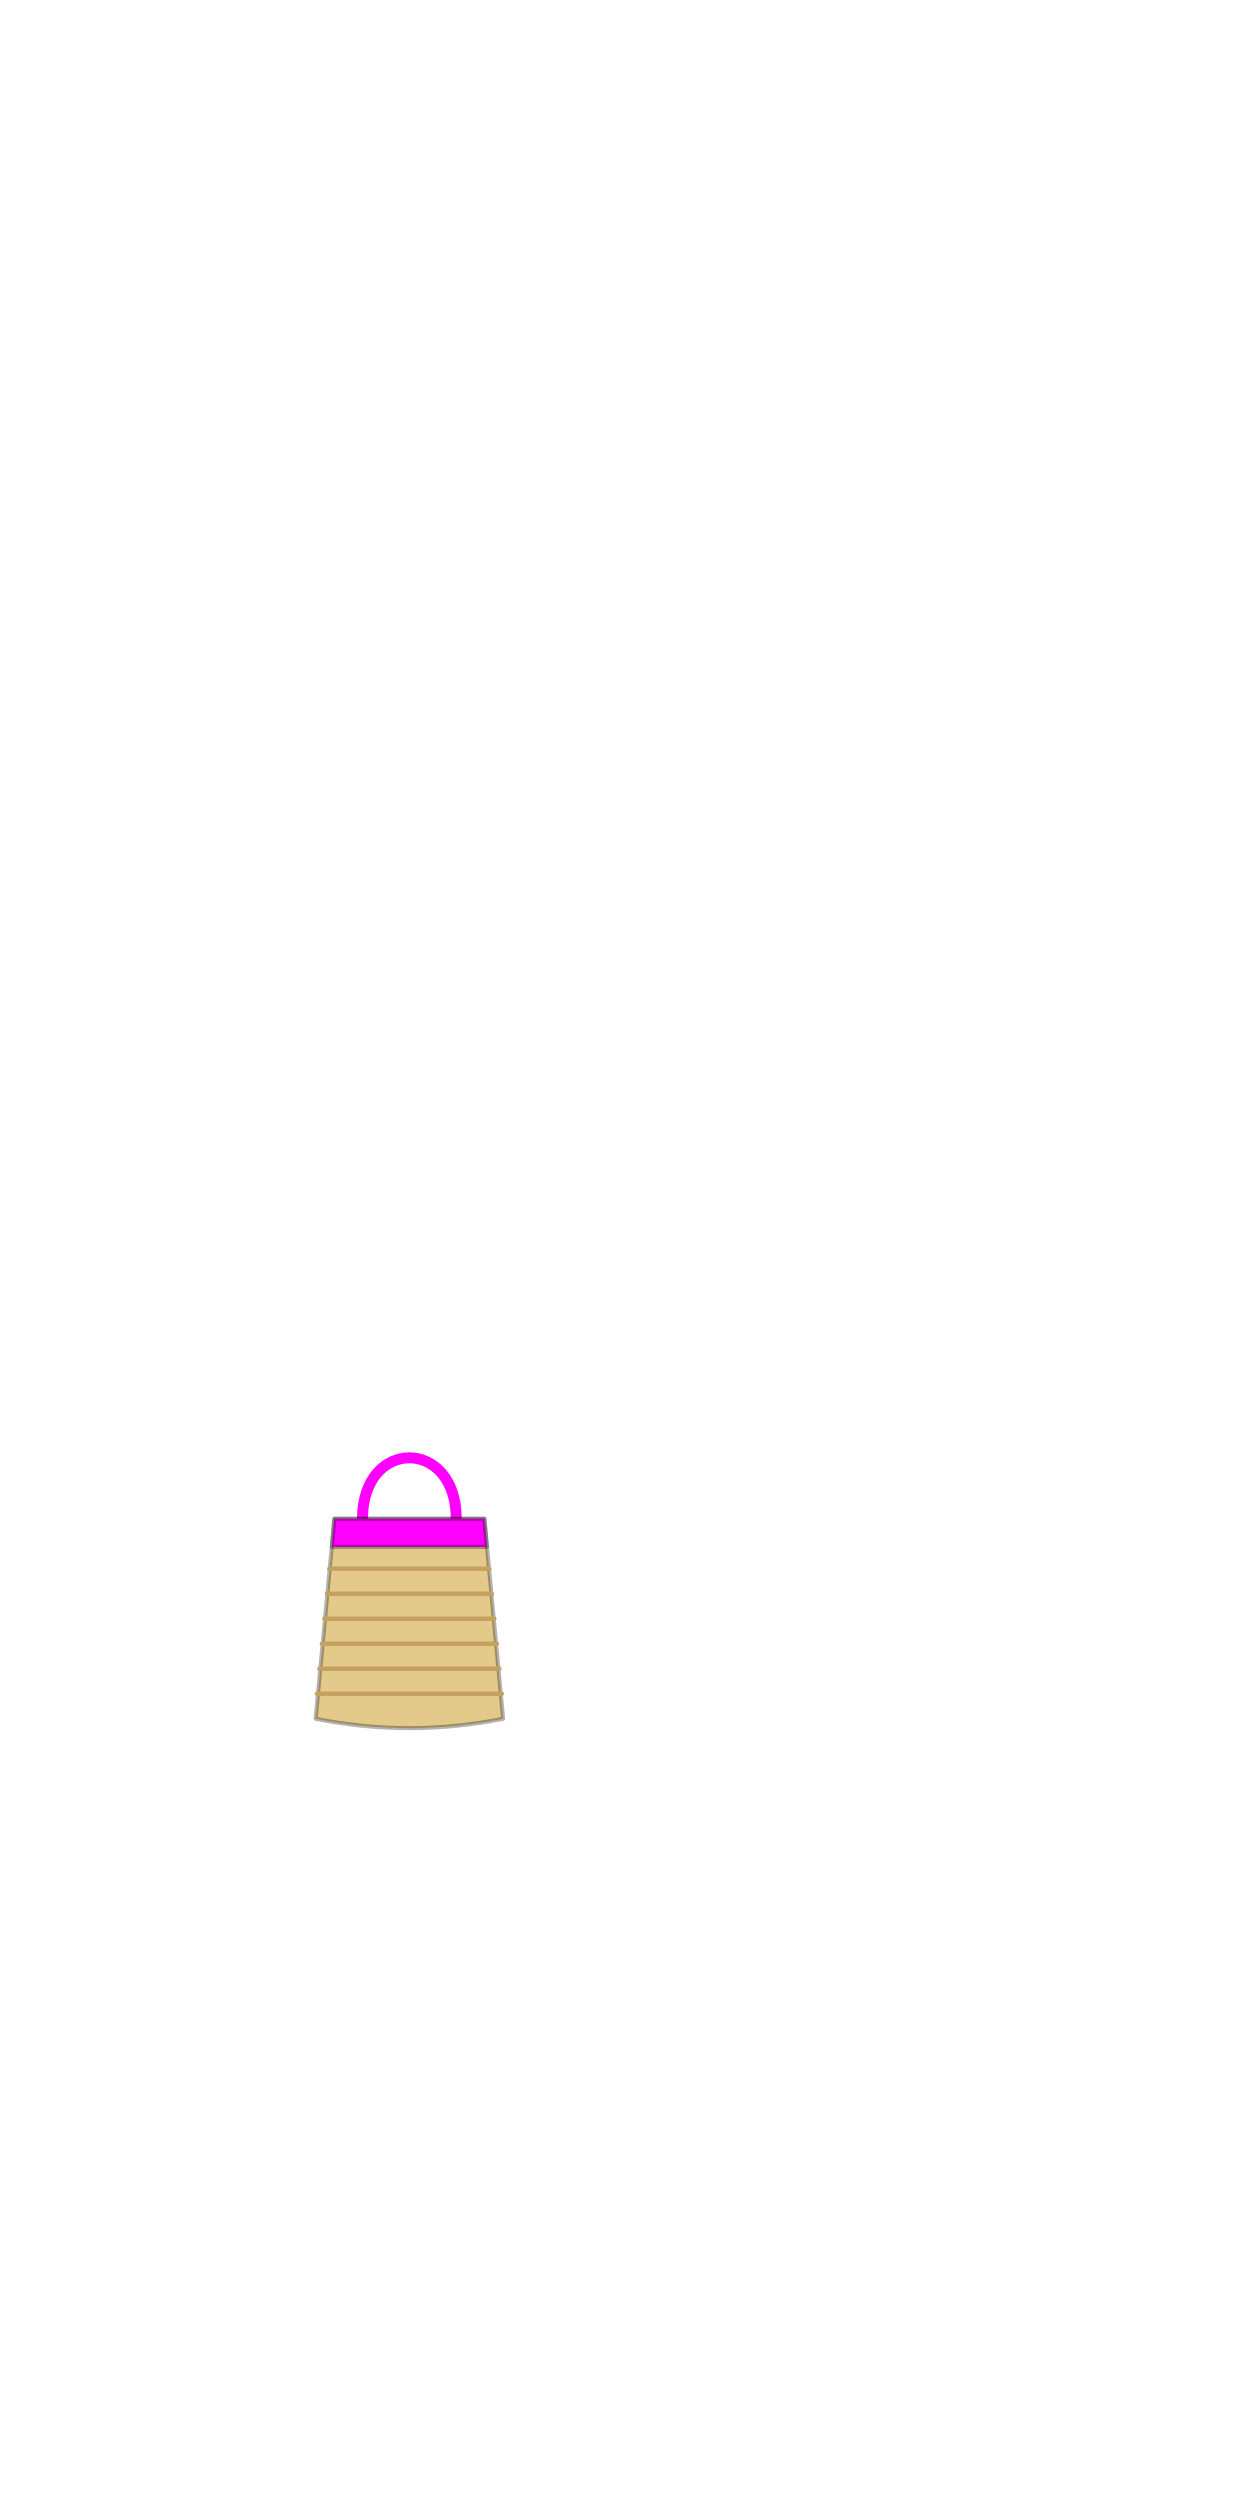
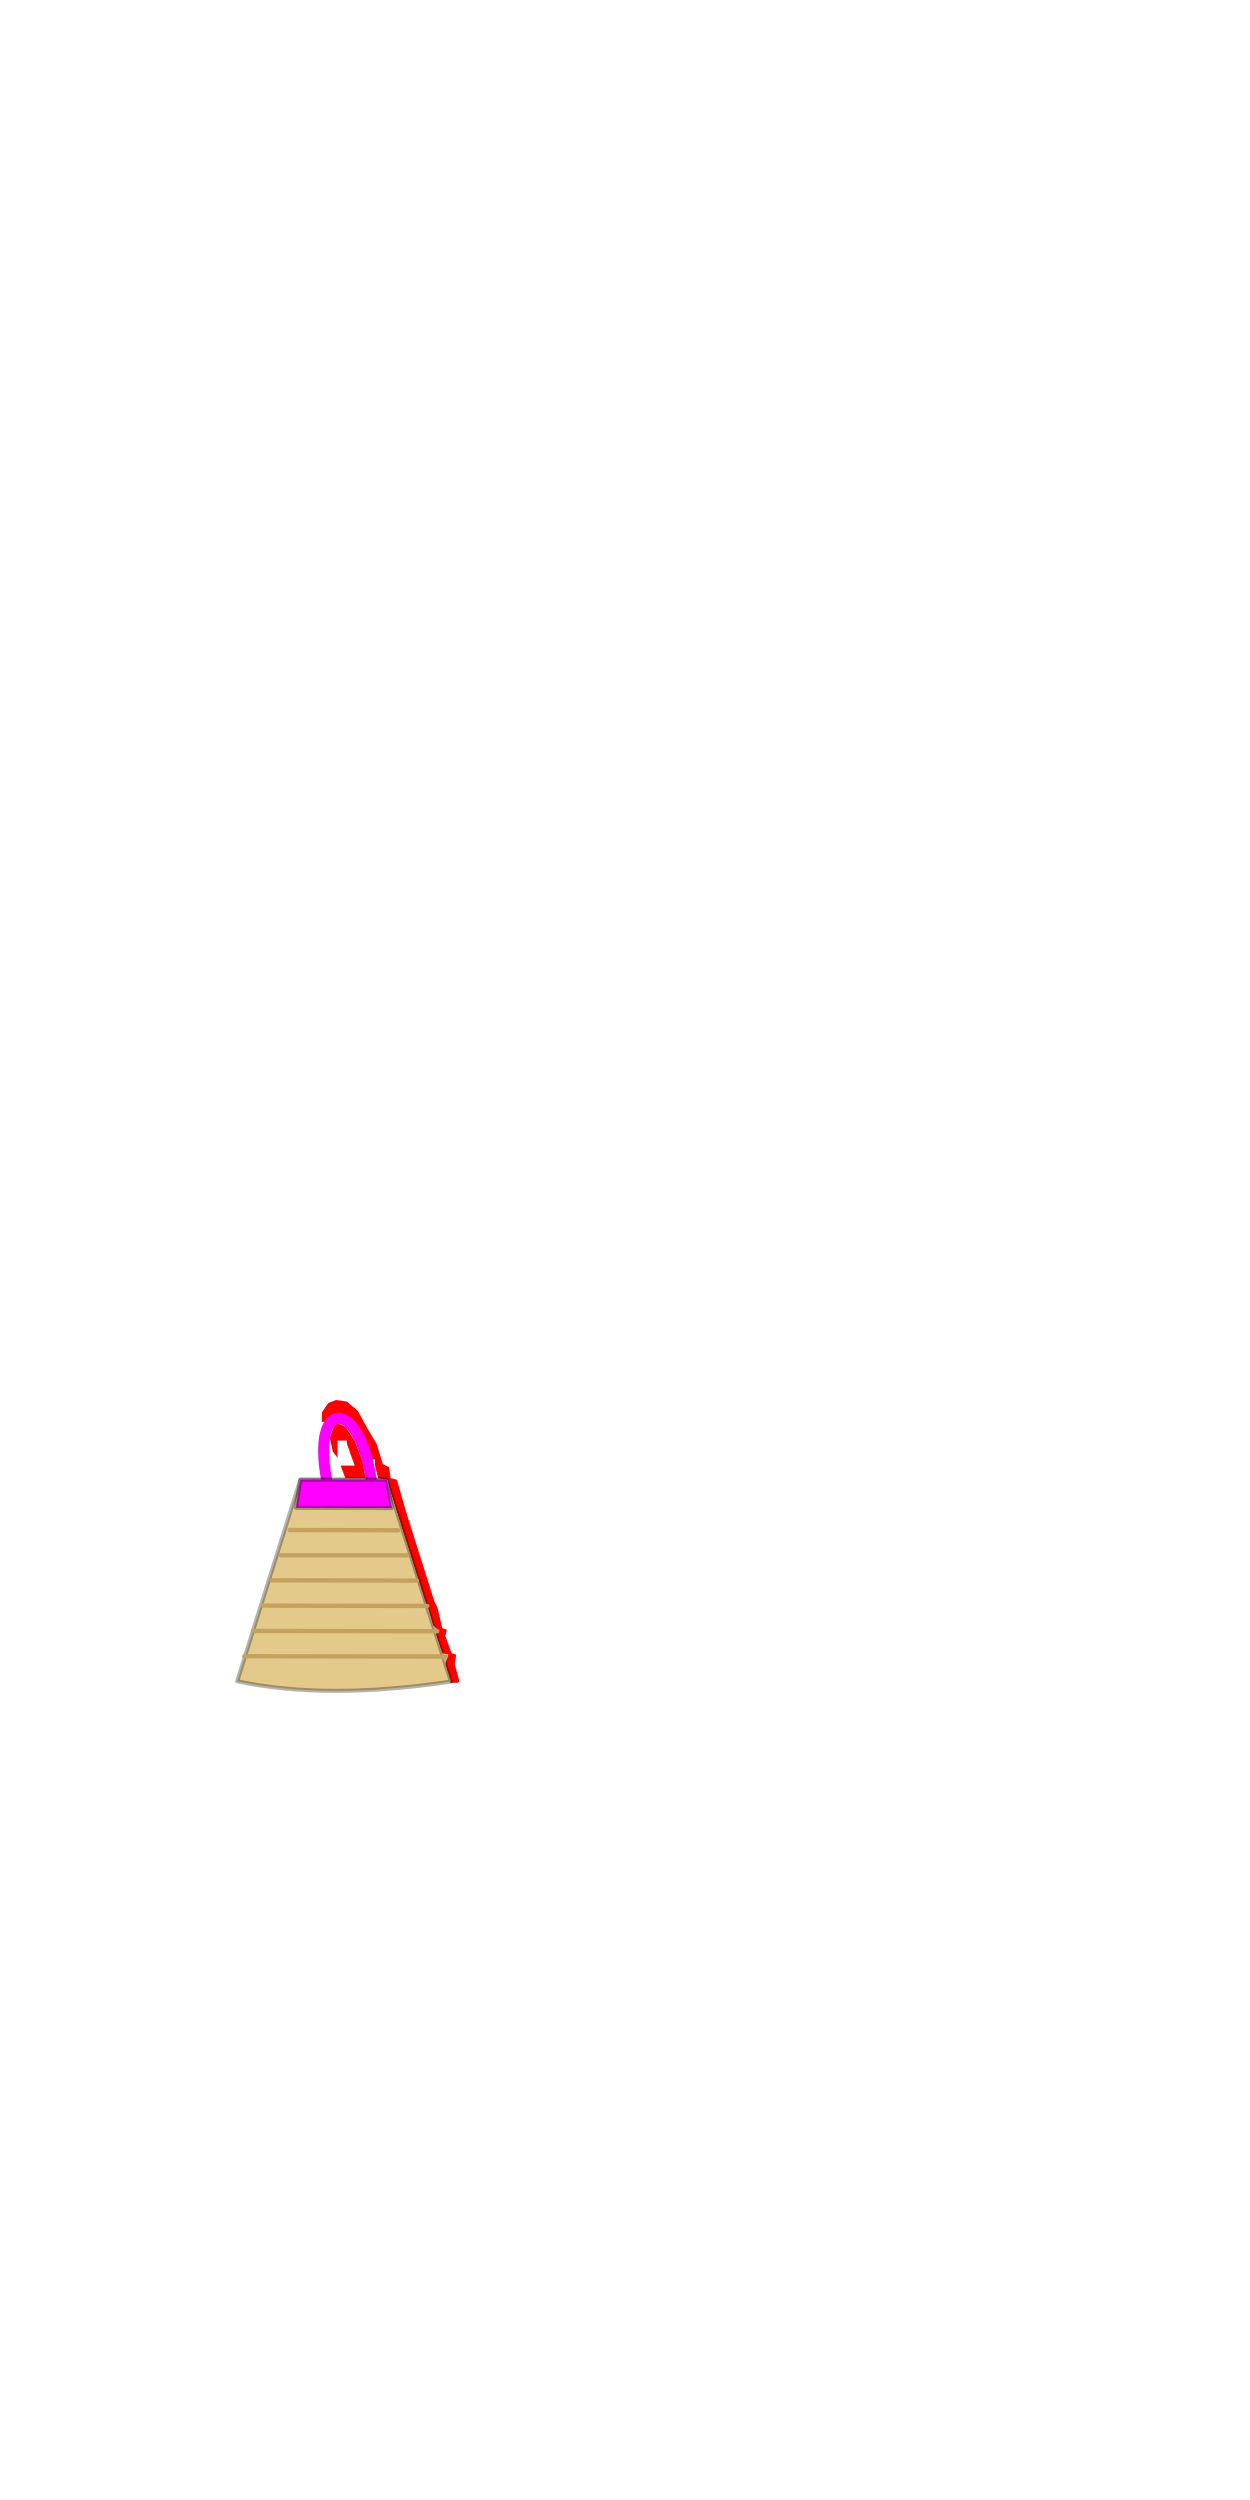
<svg xmlns="http://www.w3.org/2000/svg" viewBox="0 0 400 800">
  <g id="tui_nu_sau" stroke="#000" stroke-opacity="0.3" stroke-width="1.3" stroke-linejoin="round" stroke-linecap="round">
-     <path id="quai_tui" d="M116.0 486.0 C116.0 460.0 146.0 460.0 146.0 486.0" fill="none" stroke="#FF00FF" stroke-opacity="1" stroke-width="3.5" />
-     <path id="than_tui" d="M107.0 486.0 L155.0 486.0 L161.0 550.0 Q131.0 556.0 101.0 550.0 Z" fill="#E3C98A" />
-     <path id="dan_coi" d="M105.4 502.0 L156.6 502.0 M104.6 510.0 L157.4 510.0 M103.8 518.0 L158.2 518.0 M103.0 526.0 L159.0 526.0 M102.2 534.0 L159.8 534.0 M101.4 542.0 L160.6 542.0" fill="none" stroke="#C4A15E" stroke-width="1.4" stroke-opacity="1" />
-     <path id="vien_mieng" d="M107.0 486.0 L155.0 486.0 L155.8 495.0 L106.2 495.0 Z" fill="#FF00FF" />
+     <path id="patch_khe" d="M 107.5 448.0 L 111.0 448.5 L 114.5 451.5 L 117.5 457.0 L 120.5 462.0 L 122.5 468.5 L 124.5 469.5 L 125.0 473.0 L 127.0 473.5 L 130.0 484.0 L 136.5 504.5 L 139.0 512.5 L 140.0 514.5 L 141.5 521.0 L 143.0 521.5 L 142.5 523.5 L 144.5 529.0 L 146.0 529.5 L 145.5 532.5 L 147.0 538.0 L 146.5 538.5 L 144.0 538.5 L 142.5 532.5 L 143.0 530.5 L 143.5 529.5 L 141.5 529.0 L 139.5 523.0 L 140.0 521.5 L 138.5 520.0 L 137.0 514.5 L 136.0 512.5 L 133.0 503.0 L 125.0 477.5 L 124.0 473.5 L 121.0 473.0 L 120.0 469.0 L 120.0 467.0 L 119.0 467.0 L 117.0 461.0 L 114.0 455.5 L 111.0 453.0 L 107.5 452.5 L 104.5 454.0 L 104.0 455.0 L 103.0 455.0 L 103.0 452.0 L 105.0 449.0 Z M 108.0 455.5 L 110.5 456.5 L 113.5 461.0 L 116.0 467.5 L 117.0 473.0 L 110.5 473.0 L 109.0 469.0 L 113.5 469.0 L 111.0 462.0 L 111.0 461.0 L 108.0 461.0 L 108.0 466.5 L 106.5 464.5 L 105.5 460.0 L 107.0 456.0 Z" fill="#FF0000" stroke="none" />
+     <path id="quai_tui" d="M 104.5 473.5 C 99.6 447.3 114.9 447.3 118.8 473.5" fill="none" stroke="#FF00FF" stroke-opacity="1" stroke-width="3.5" />
+     <path id="than_tui" d="M 96.1 473.5 L 123.7 473.5 L 144.3 538.1 Q 104.4 544.1 75.9 538.0 Z" fill="#E3C98A" />
+     <path id="dan_coi" d="M 92.7 489.6 L 127.4 489.7 M 89.9 497.7 L 130.2 497.7 M 87.0 505.7 L 133.4 505.8 M 84.0 513.8 L 136.7 513.9 M 81.0 521.9 L 139.9 522.0 M 78.2 530.0 L 142.7 530.1" fill="none" stroke="#C4A15E" stroke-width="1.4" stroke-opacity="1" />
+     <path id="vien_mieng" d="M 96.1 473.5 L 123.7 473.5 L 125.4 482.6 L 94.7 482.5 Z" fill="#FF00FF" />
  </g>
</svg>
